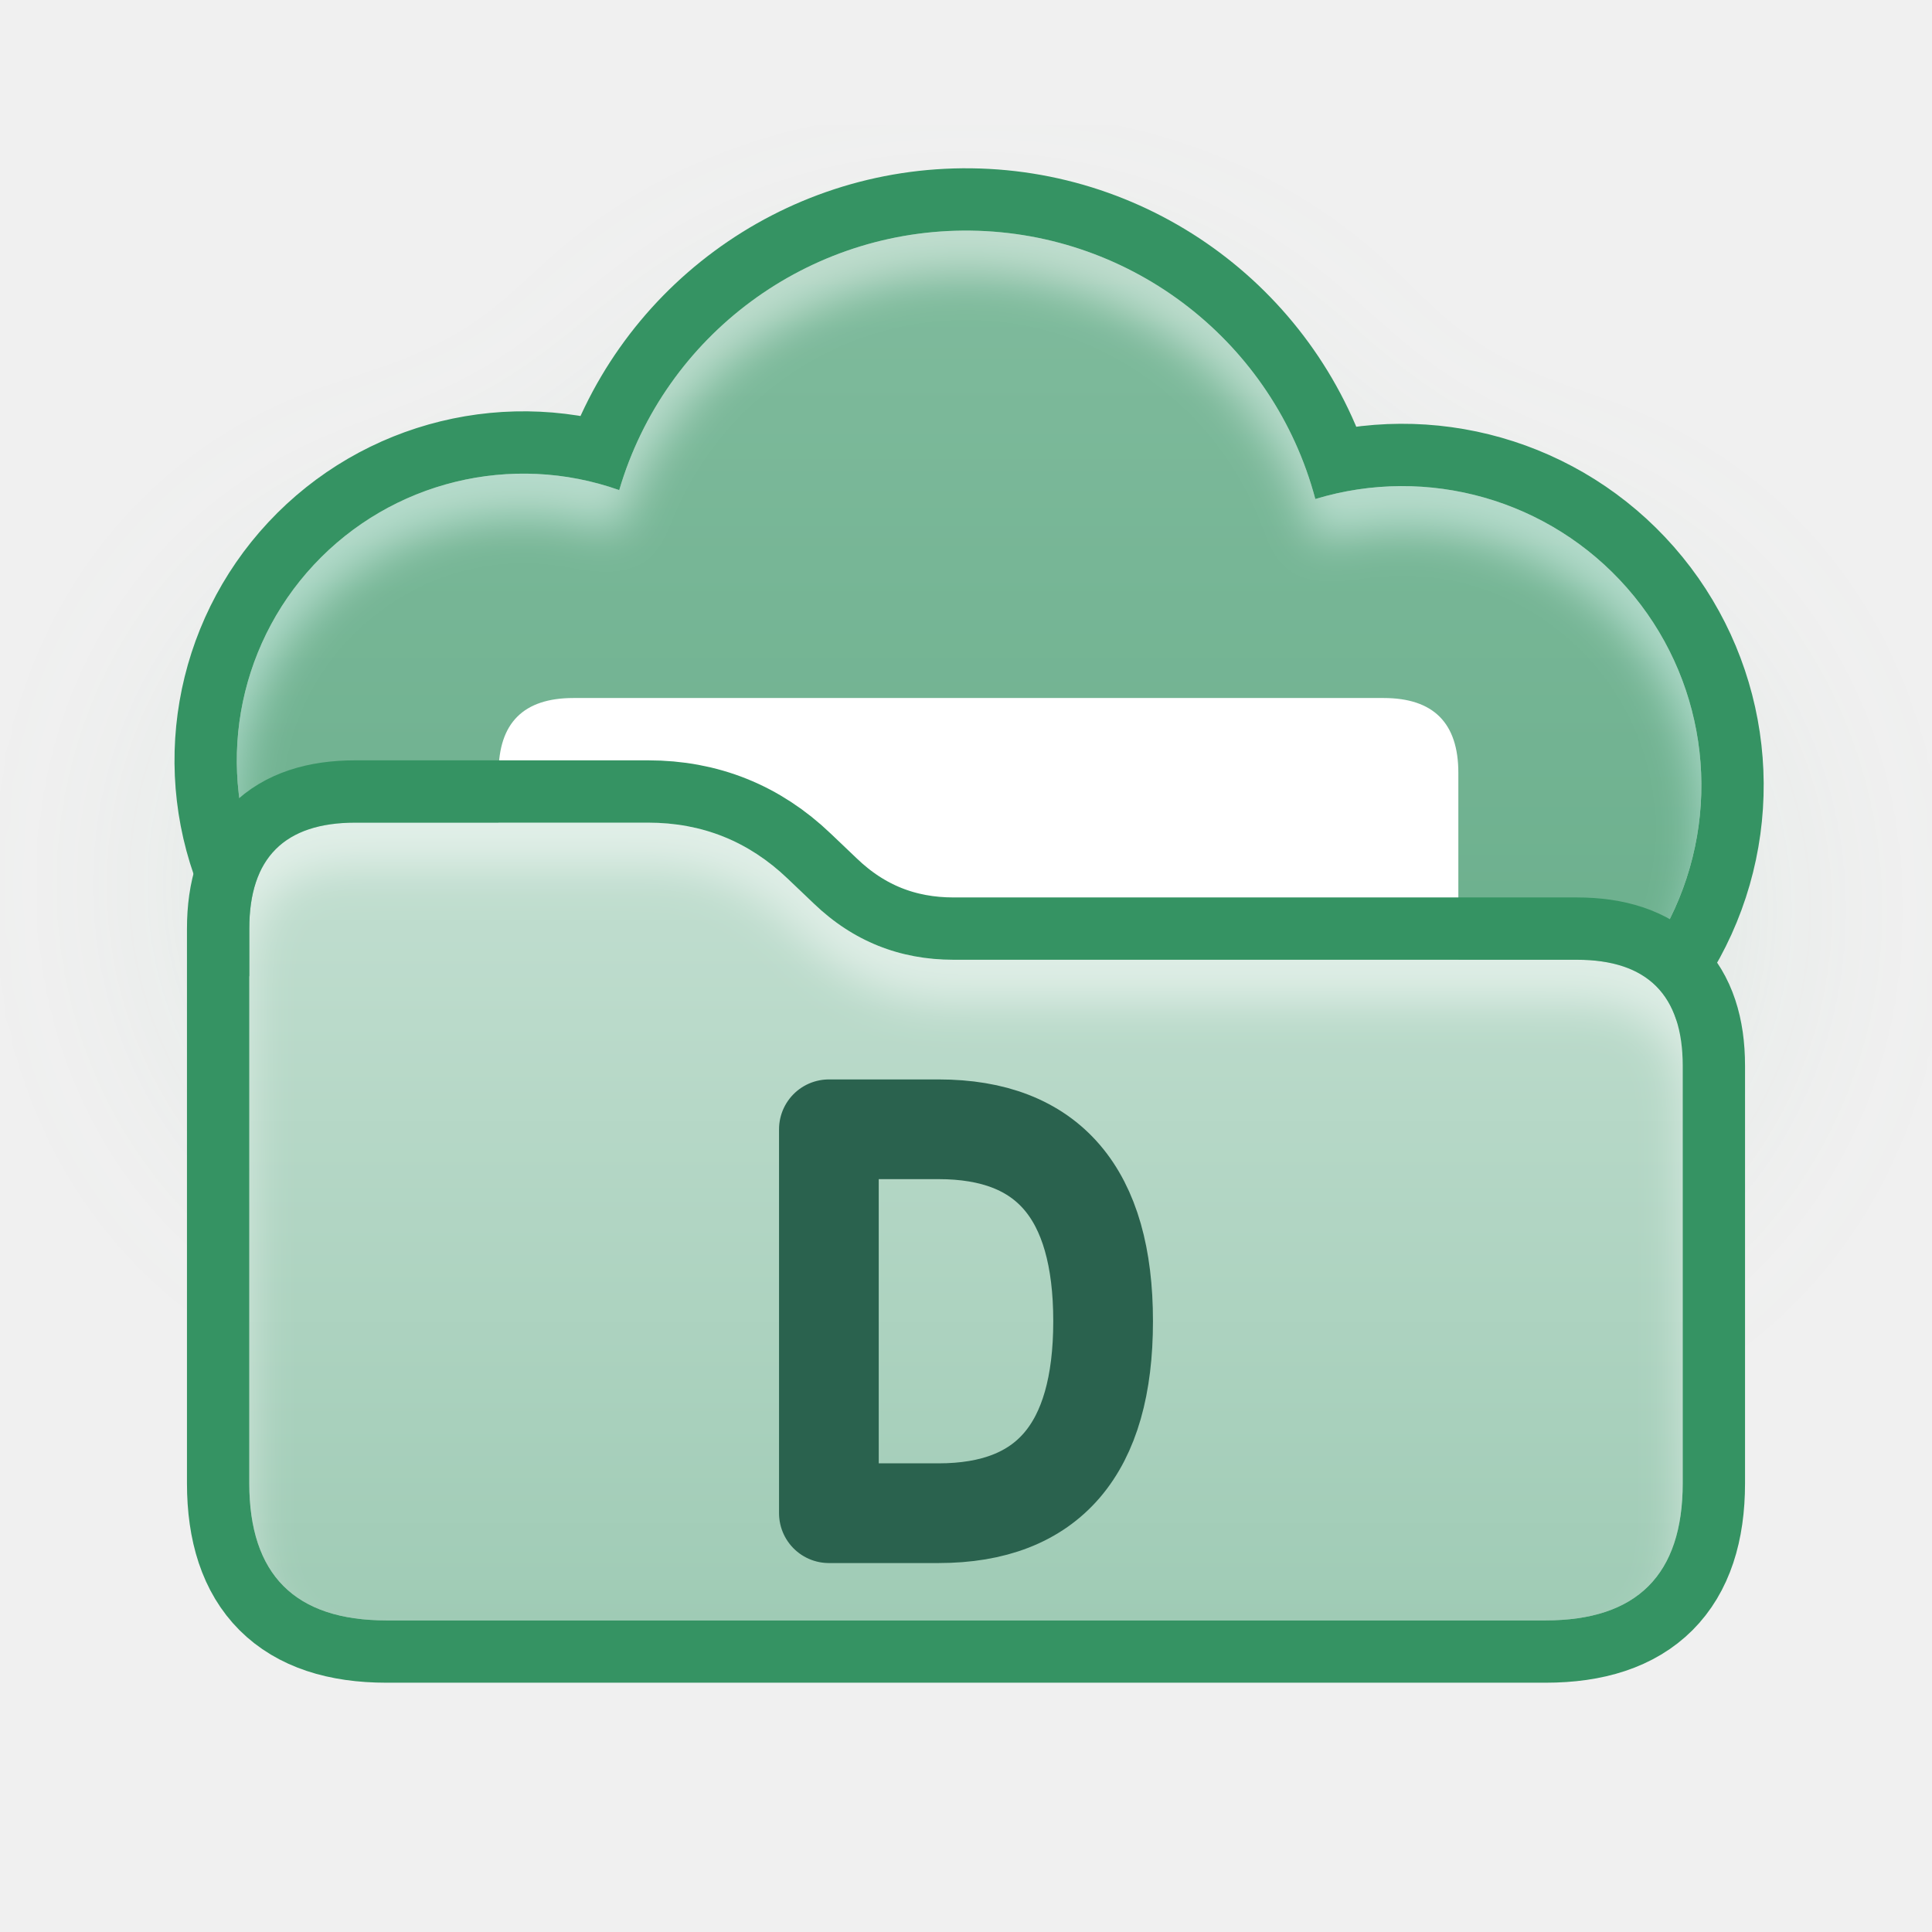
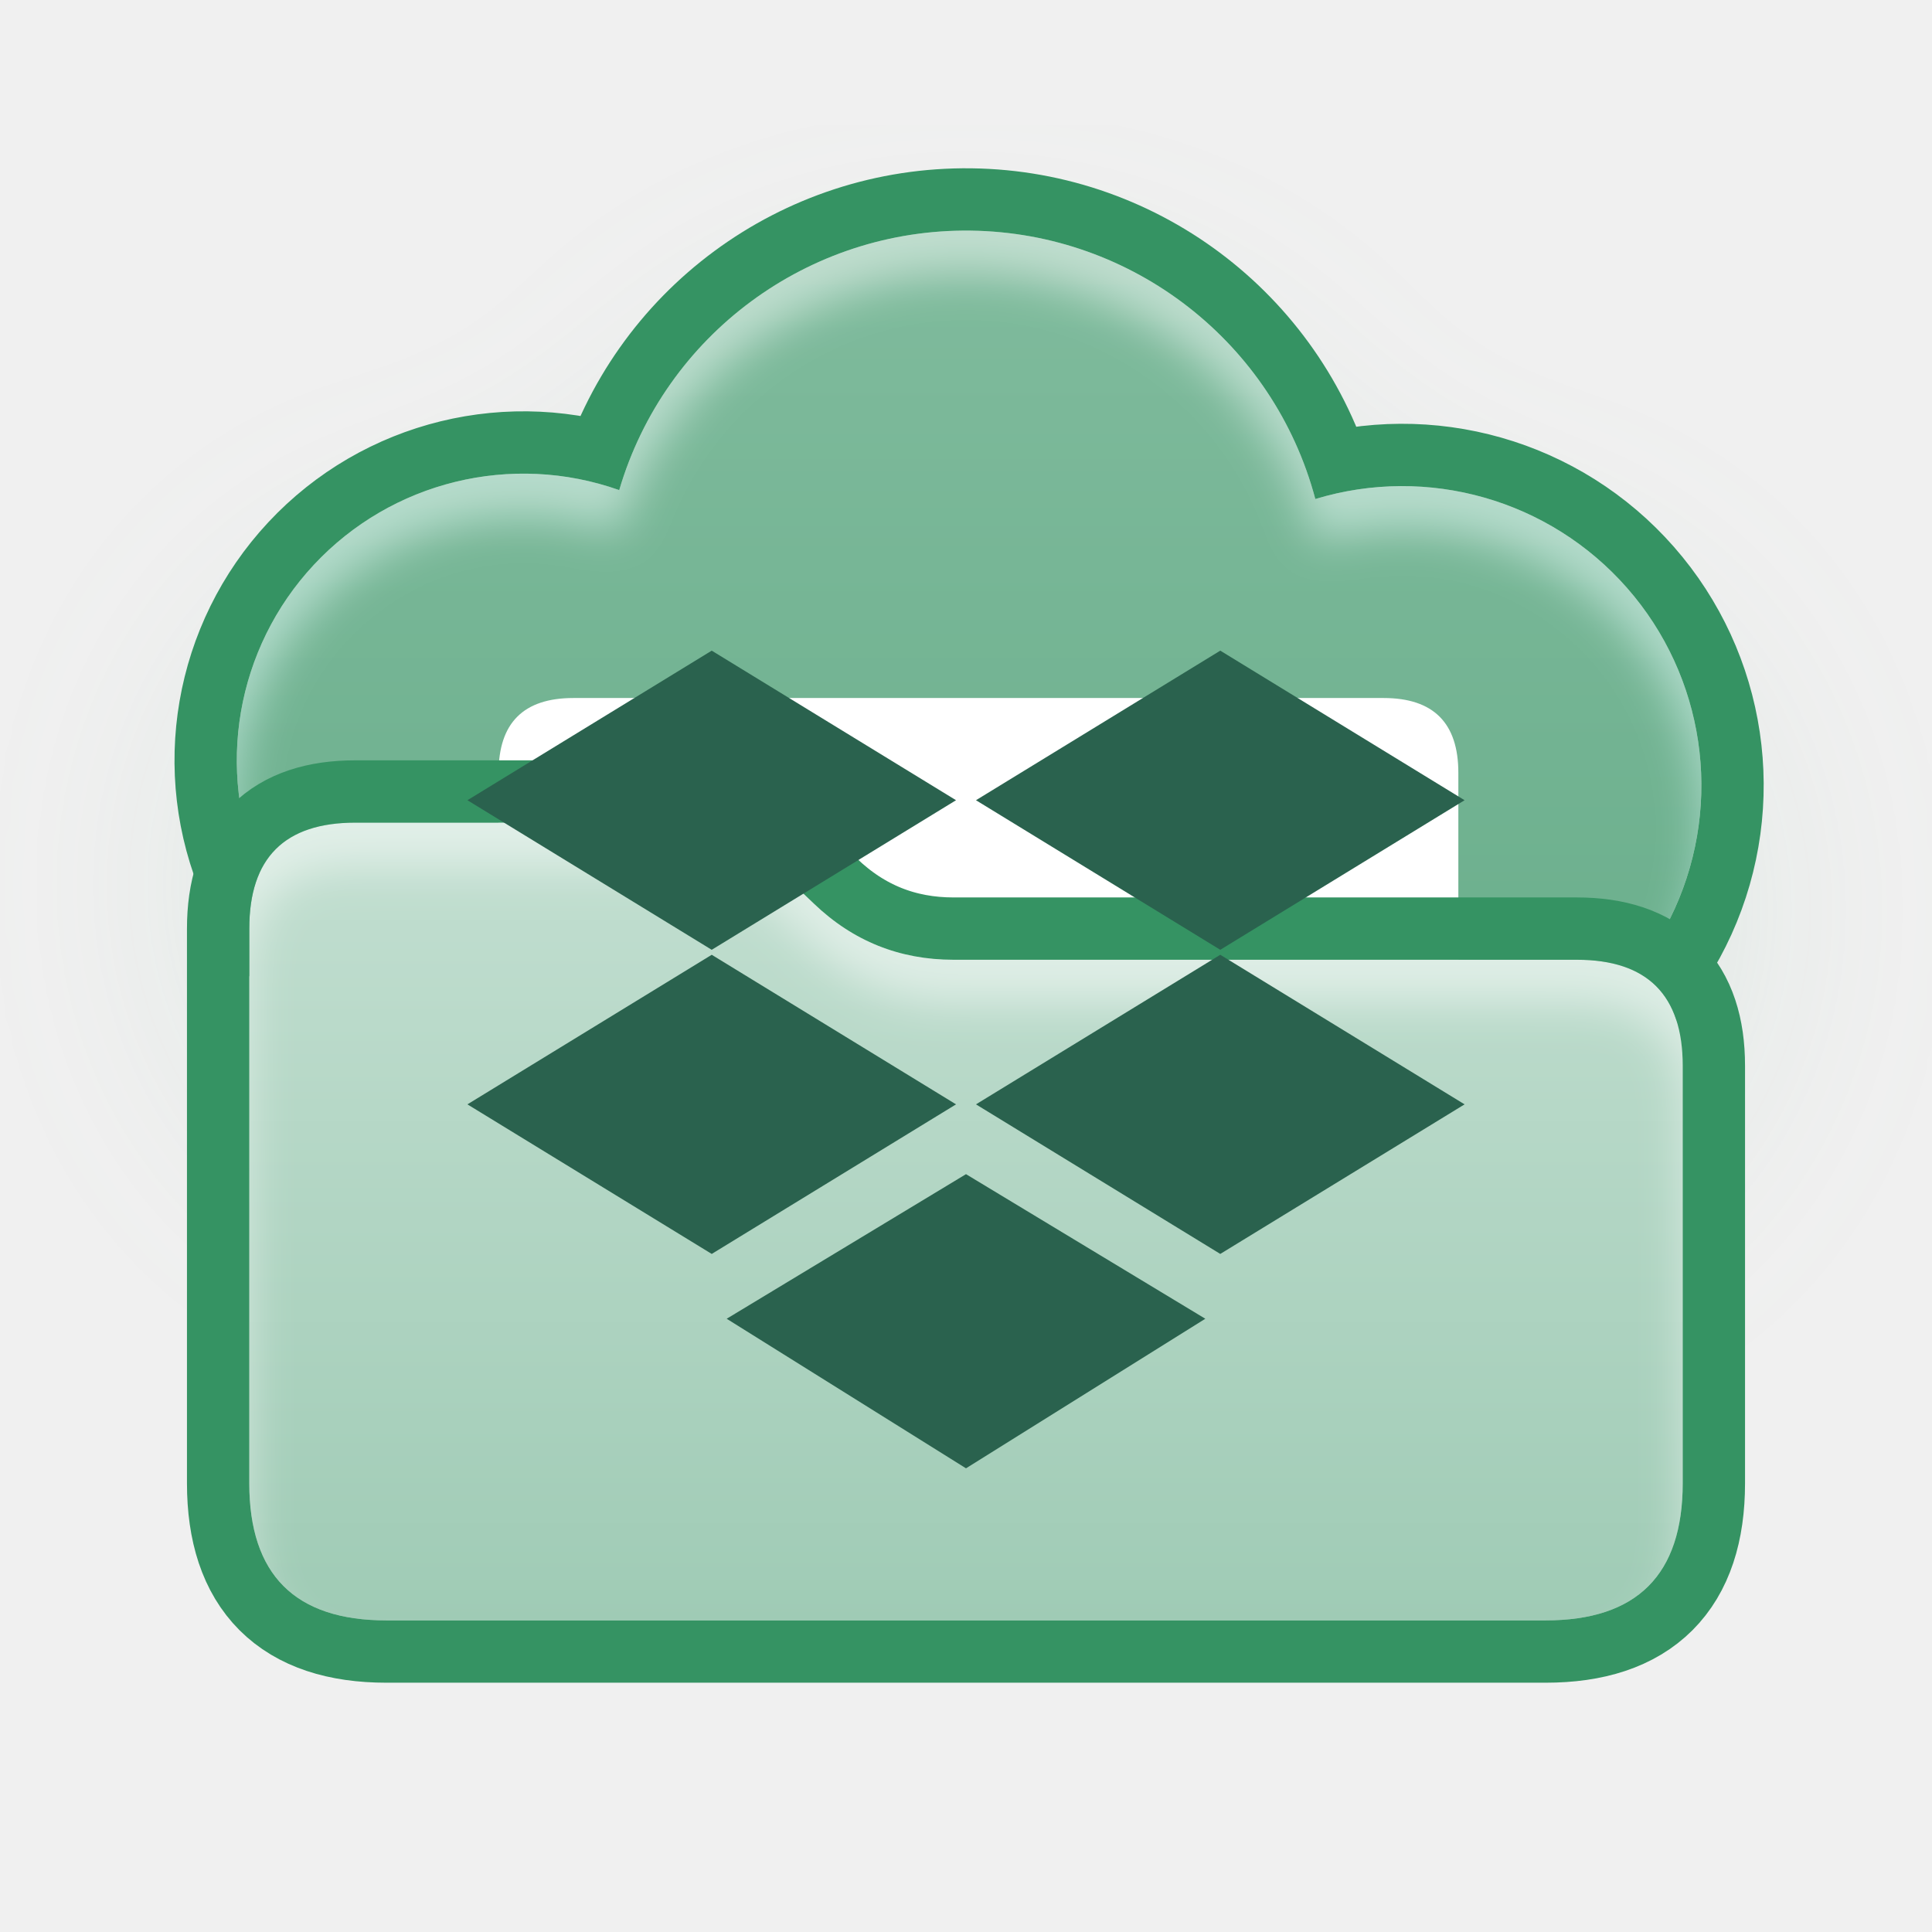
<svg xmlns="http://www.w3.org/2000/svg" viewBox="0 -3 31 31" fill="none" width="96" height="96">
  <defs>
    <linearGradient id="diskit-dropbox-loS-i0" x1="0" y1="0" x2="0" y2="1">
      <stop offset="0" stop-color="#80BB9D" />
      <stop offset="1" stop-color="#69AE8B" />
    </linearGradient>
    <linearGradient id="diskit-dropbox-upS-i0" x1="0" y1="0" x2="0" y2="1">
      <stop offset="0" stop-color="#C3DFD1" />
      <stop offset="1" stop-color="#9FCBB5" />
    </linearGradient>
    <filter id="diskit-dropbox-sh-i0" x="-40%" y="-40%" width="180%" height="190%" color-interpolation-filters="sRGB">
      <feGaussianBlur in="SourceAlpha" stdDeviation="2" />
      <feOffset dy="2" result="o" />
      <feColorMatrix in="o" type="matrix" values="0 0 0 0 0.463 0 0 0 0 0.714 0 0 0 0 0.584 0 0 0 0.21 0" result="diskit-shadow" />
      <feComposite in="SourceGraphic" in2="diskit-shadow" operator="over" />
    </filter>
    <filter id="diskit-dropbox-hi-i0" x="-10%" y="-10%" width="120%" height="130%" color-interpolation-filters="sRGB">
      <feColorMatrix in="SourceAlpha" type="matrix" values="0 0 0 0 0 0 0 0 0 0 0 0 0 0 0 0 0 0 127 0" result="a" />
      <feOffset in="a" dy="0.7" />
      <feGaussianBlur stdDeviation="0.35" />
      <feComposite in2="a" operator="arithmetic" k2="-1" k3="1" />
      <feColorMatrix type="matrix" values="0 0 0 0 1 0 0 0 0 1 0 0 0 0 1 0 0 0 0.5 0" />
      <feBlend in2="SourceGraphic" mode="overlay" />
    </filter>
    <mask id="diskit-dropbox-ol-i0-0" maskUnits="userSpaceOnUse" x="-40" y="-40" width="111" height="109">
      <rect x="-40" y="-40" width="111" height="109" fill="#fff" />
      <path fill="#000" fill-rule="nonzero" d="M8.4 13.8A4.6 4.6 0 1 1 9.936 4.864A5.8 5.8 0 0 1 21.105 5.007A4.8 4.8 0 1 1 22.5 14.4Z" />
    </mask>
    <mask id="diskit-dropbox-ol-i0-1" maskUnits="userSpaceOnUse" x="-40" y="-40" width="111" height="109">
      <rect x="-40" y="-40" width="111" height="109" fill="#fff" />
      <path fill="#000" fill-rule="nonzero" d="M4 11.9Q4 10.2 5.7 10.2L10.4 10.2Q11.7 10.2 12.639 11.099L13.061 11.501Q14 12.4 15.3 12.4L25.3 12.4Q27 12.4 27 14.1L27 20.8Q27 23 24.8 23L6.2 23Q4 23 4 20.8Z" />
    </mask>
  </defs>
  <g filter="url(#diskit-dropbox-sh-i0)">
    <g filter="url(#diskit-dropbox-hi-i0)">
      <path d="M8.4 13.8A4.6 4.6 0 1 1 9.936 4.864A5.8 5.8 0 0 1 21.105 5.007A4.8 4.8 0 1 1 22.5 14.4Z" fill="url(#diskit-dropbox-loS-i0)" />
    </g>
  </g>
  <path d="M8.4 13.8A4.6 4.6 0 1 1 9.936 4.864A5.8 5.8 0 0 1 21.105 5.007A4.8 4.8 0 1 1 22.5 14.4Z" mask="url(#diskit-dropbox-ol-i0-0)" stroke="#359363" fill="none" stroke-width="2" stroke-linecap="round" />
  <path d="M8 9.4Q8 8.2 9.2 8.2L22.2 8.2Q23.4 8.2 23.4 9.4L23.4 16Q23.4 17.2 22.2 17.2L9.2 17.2Q8 17.2 8 16Z" fill="#fff" />
  <g filter="url(#diskit-dropbox-hi-i0)">
    <path d="M4 11.9Q4 10.2 5.7 10.2L10.4 10.2Q11.7 10.2 12.639 11.099L13.061 11.501Q14 12.4 15.3 12.4L25.3 12.4Q27 12.4 27 14.1L27 20.8Q27 23 24.8 23L6.2 23Q4 23 4 20.8Z" fill="url(#diskit-dropbox-upS-i0)" />
  </g>
  <path d="M4 11.9Q4 10.2 5.7 10.2L10.4 10.2Q11.7 10.2 12.639 11.099L13.061 11.501Q14 12.4 15.3 12.4L25.3 12.4Q27 12.4 27 14.1L27 20.8Q27 23 24.8 23L6.2 23Q4 23 4 20.8Z" mask="url(#diskit-dropbox-ol-i0-1)" stroke="#359363" fill="none" stroke-width="2" stroke-linecap="round" />
-   <path d="M0 0H2Q5 0 5 3.5Q5 7 2 7H0Z" transform="translate(13.3 15.12) scale(0.88)" fill="none" stroke-width="1.818" stroke-linecap="round" stroke-linejoin="round" stroke="#2A624E" />
+   <g transform="translate(5.9 4.4) scale(0.8)">
+     <path d="M2 6.8L6.9 3.8L11.8 6.8L6.9 9.8ZM12.2 6.8L17.1 3.8L22 6.8L17.1 9.8ZM2 12.9L6.9 9.9L11.8 12.9L6.9 15.9ZM12.2 12.9L17.1 9.9L22 12.9L17.1 15.9ZM7.2 17.2L12 14.3L16.8 17.2L12 20.2Z" fill="#2A624E" />
+   </g>
</svg>
